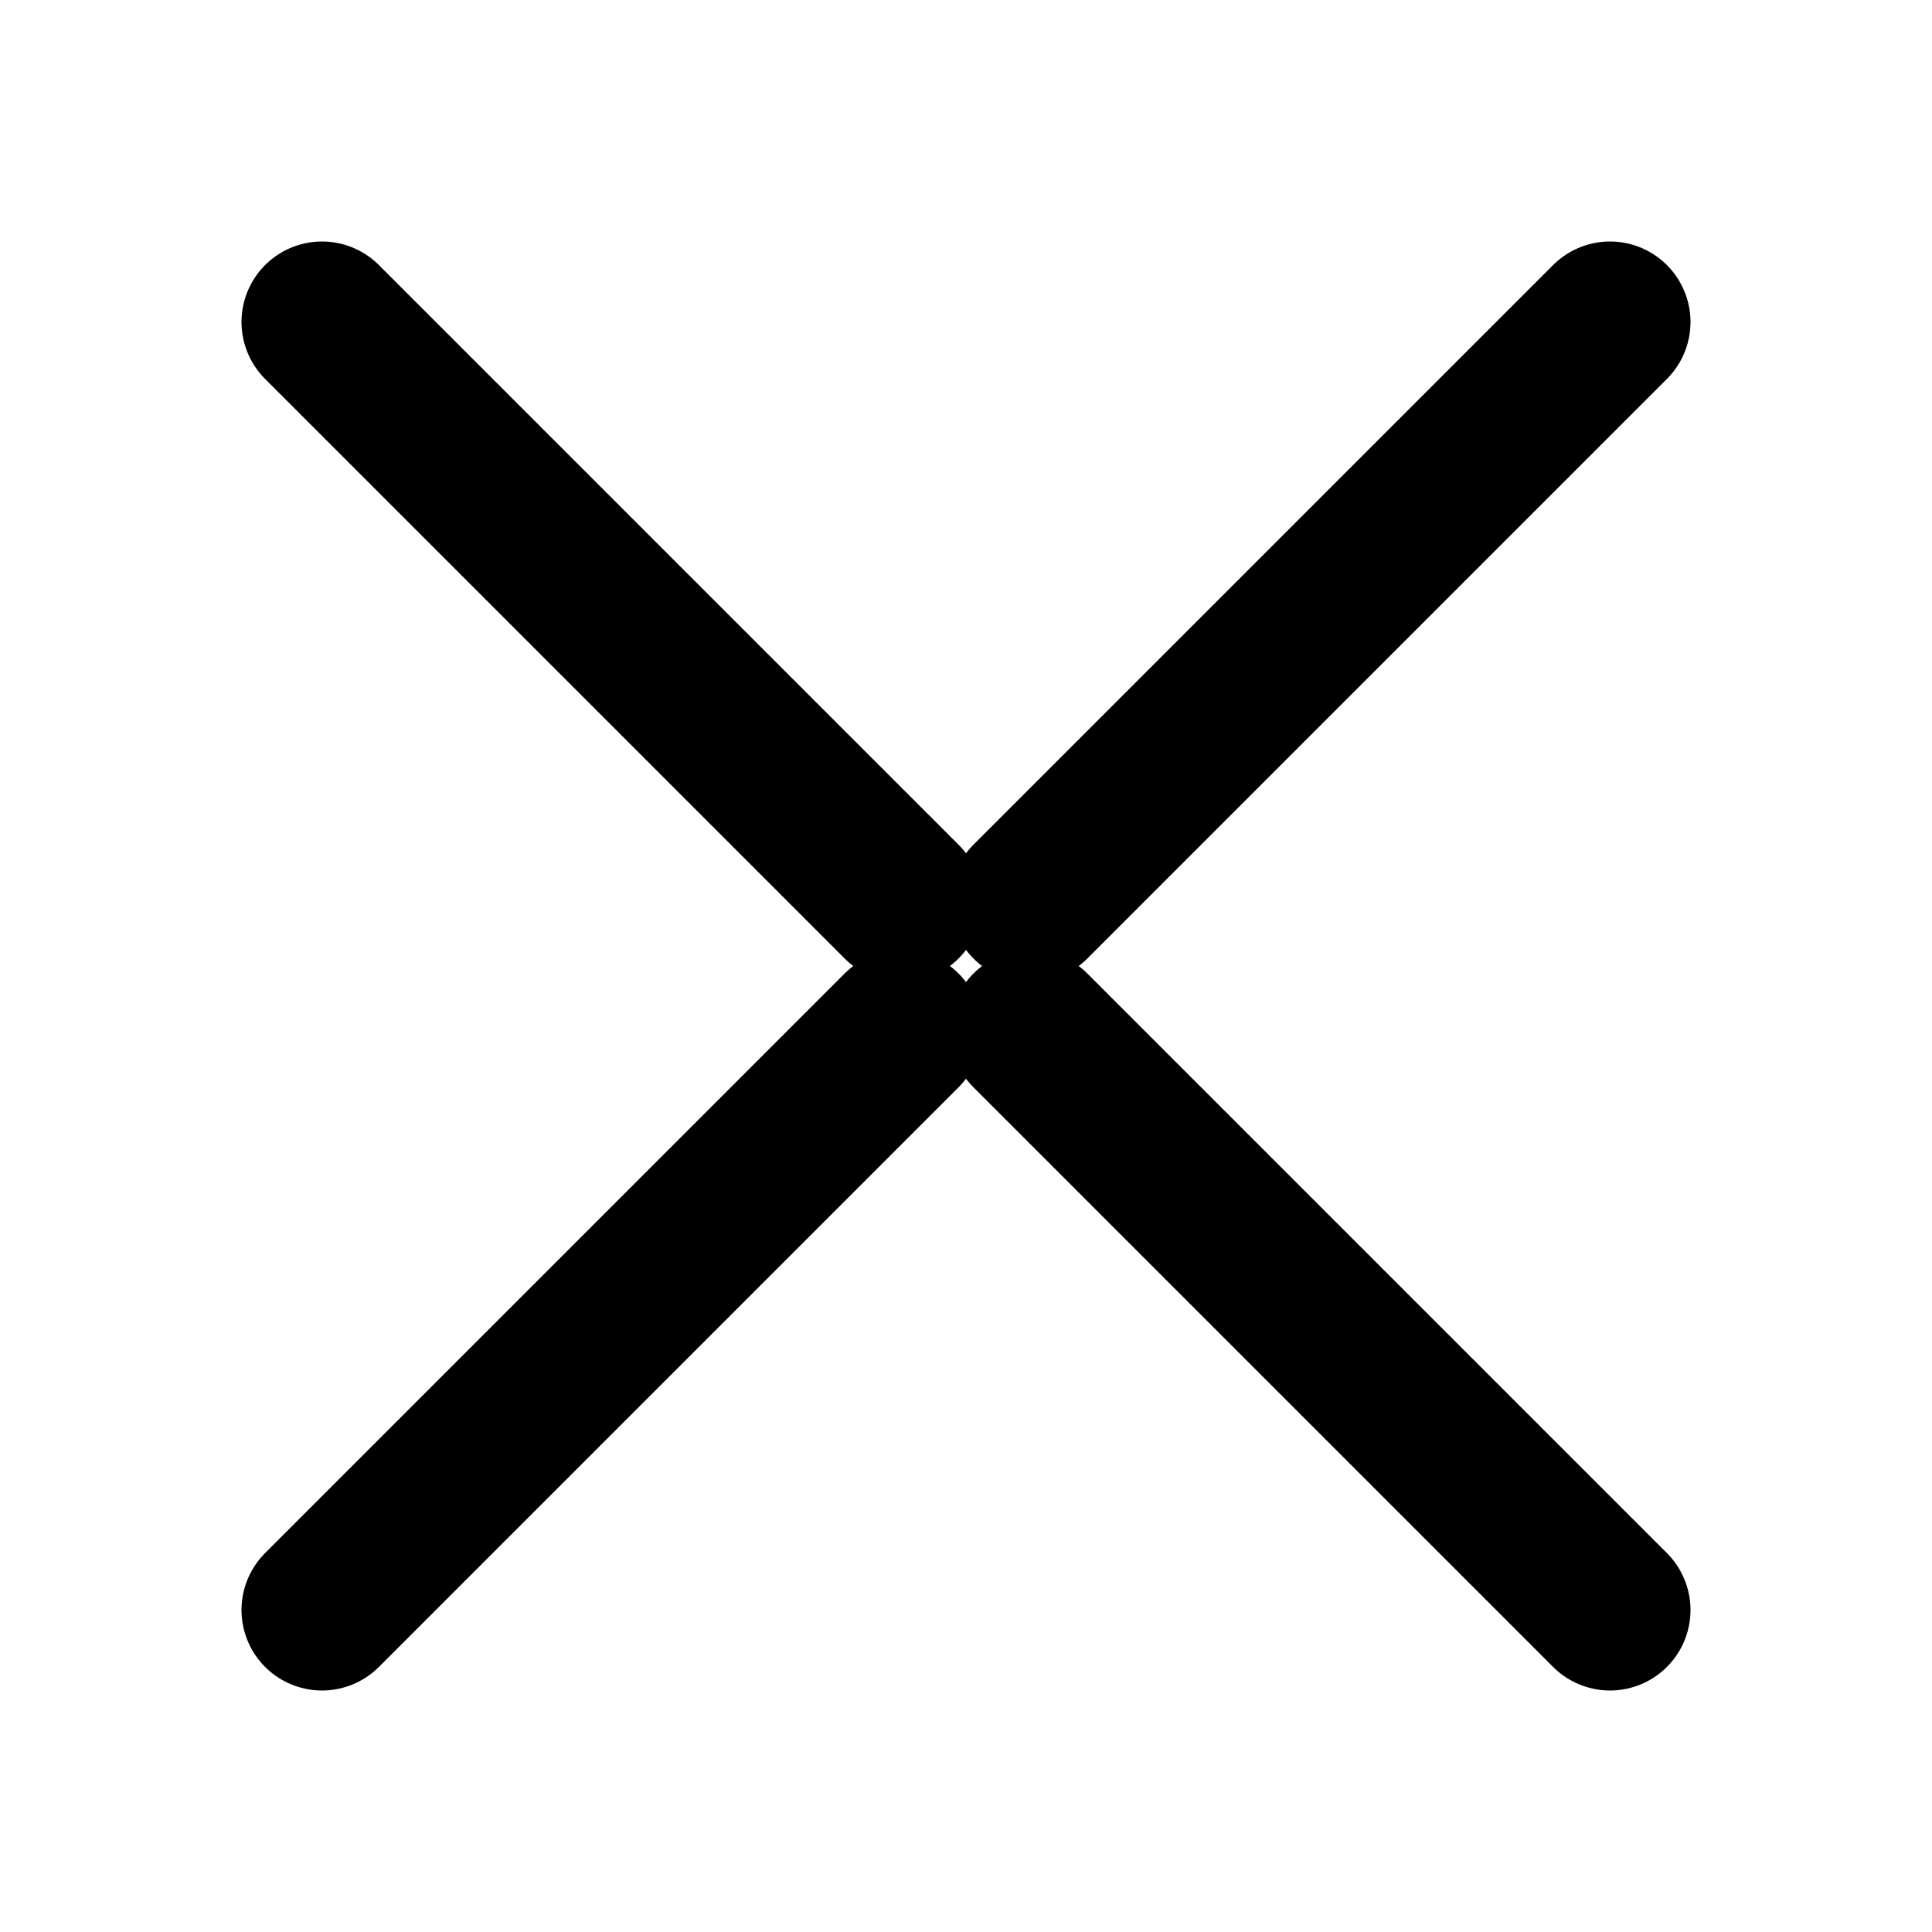
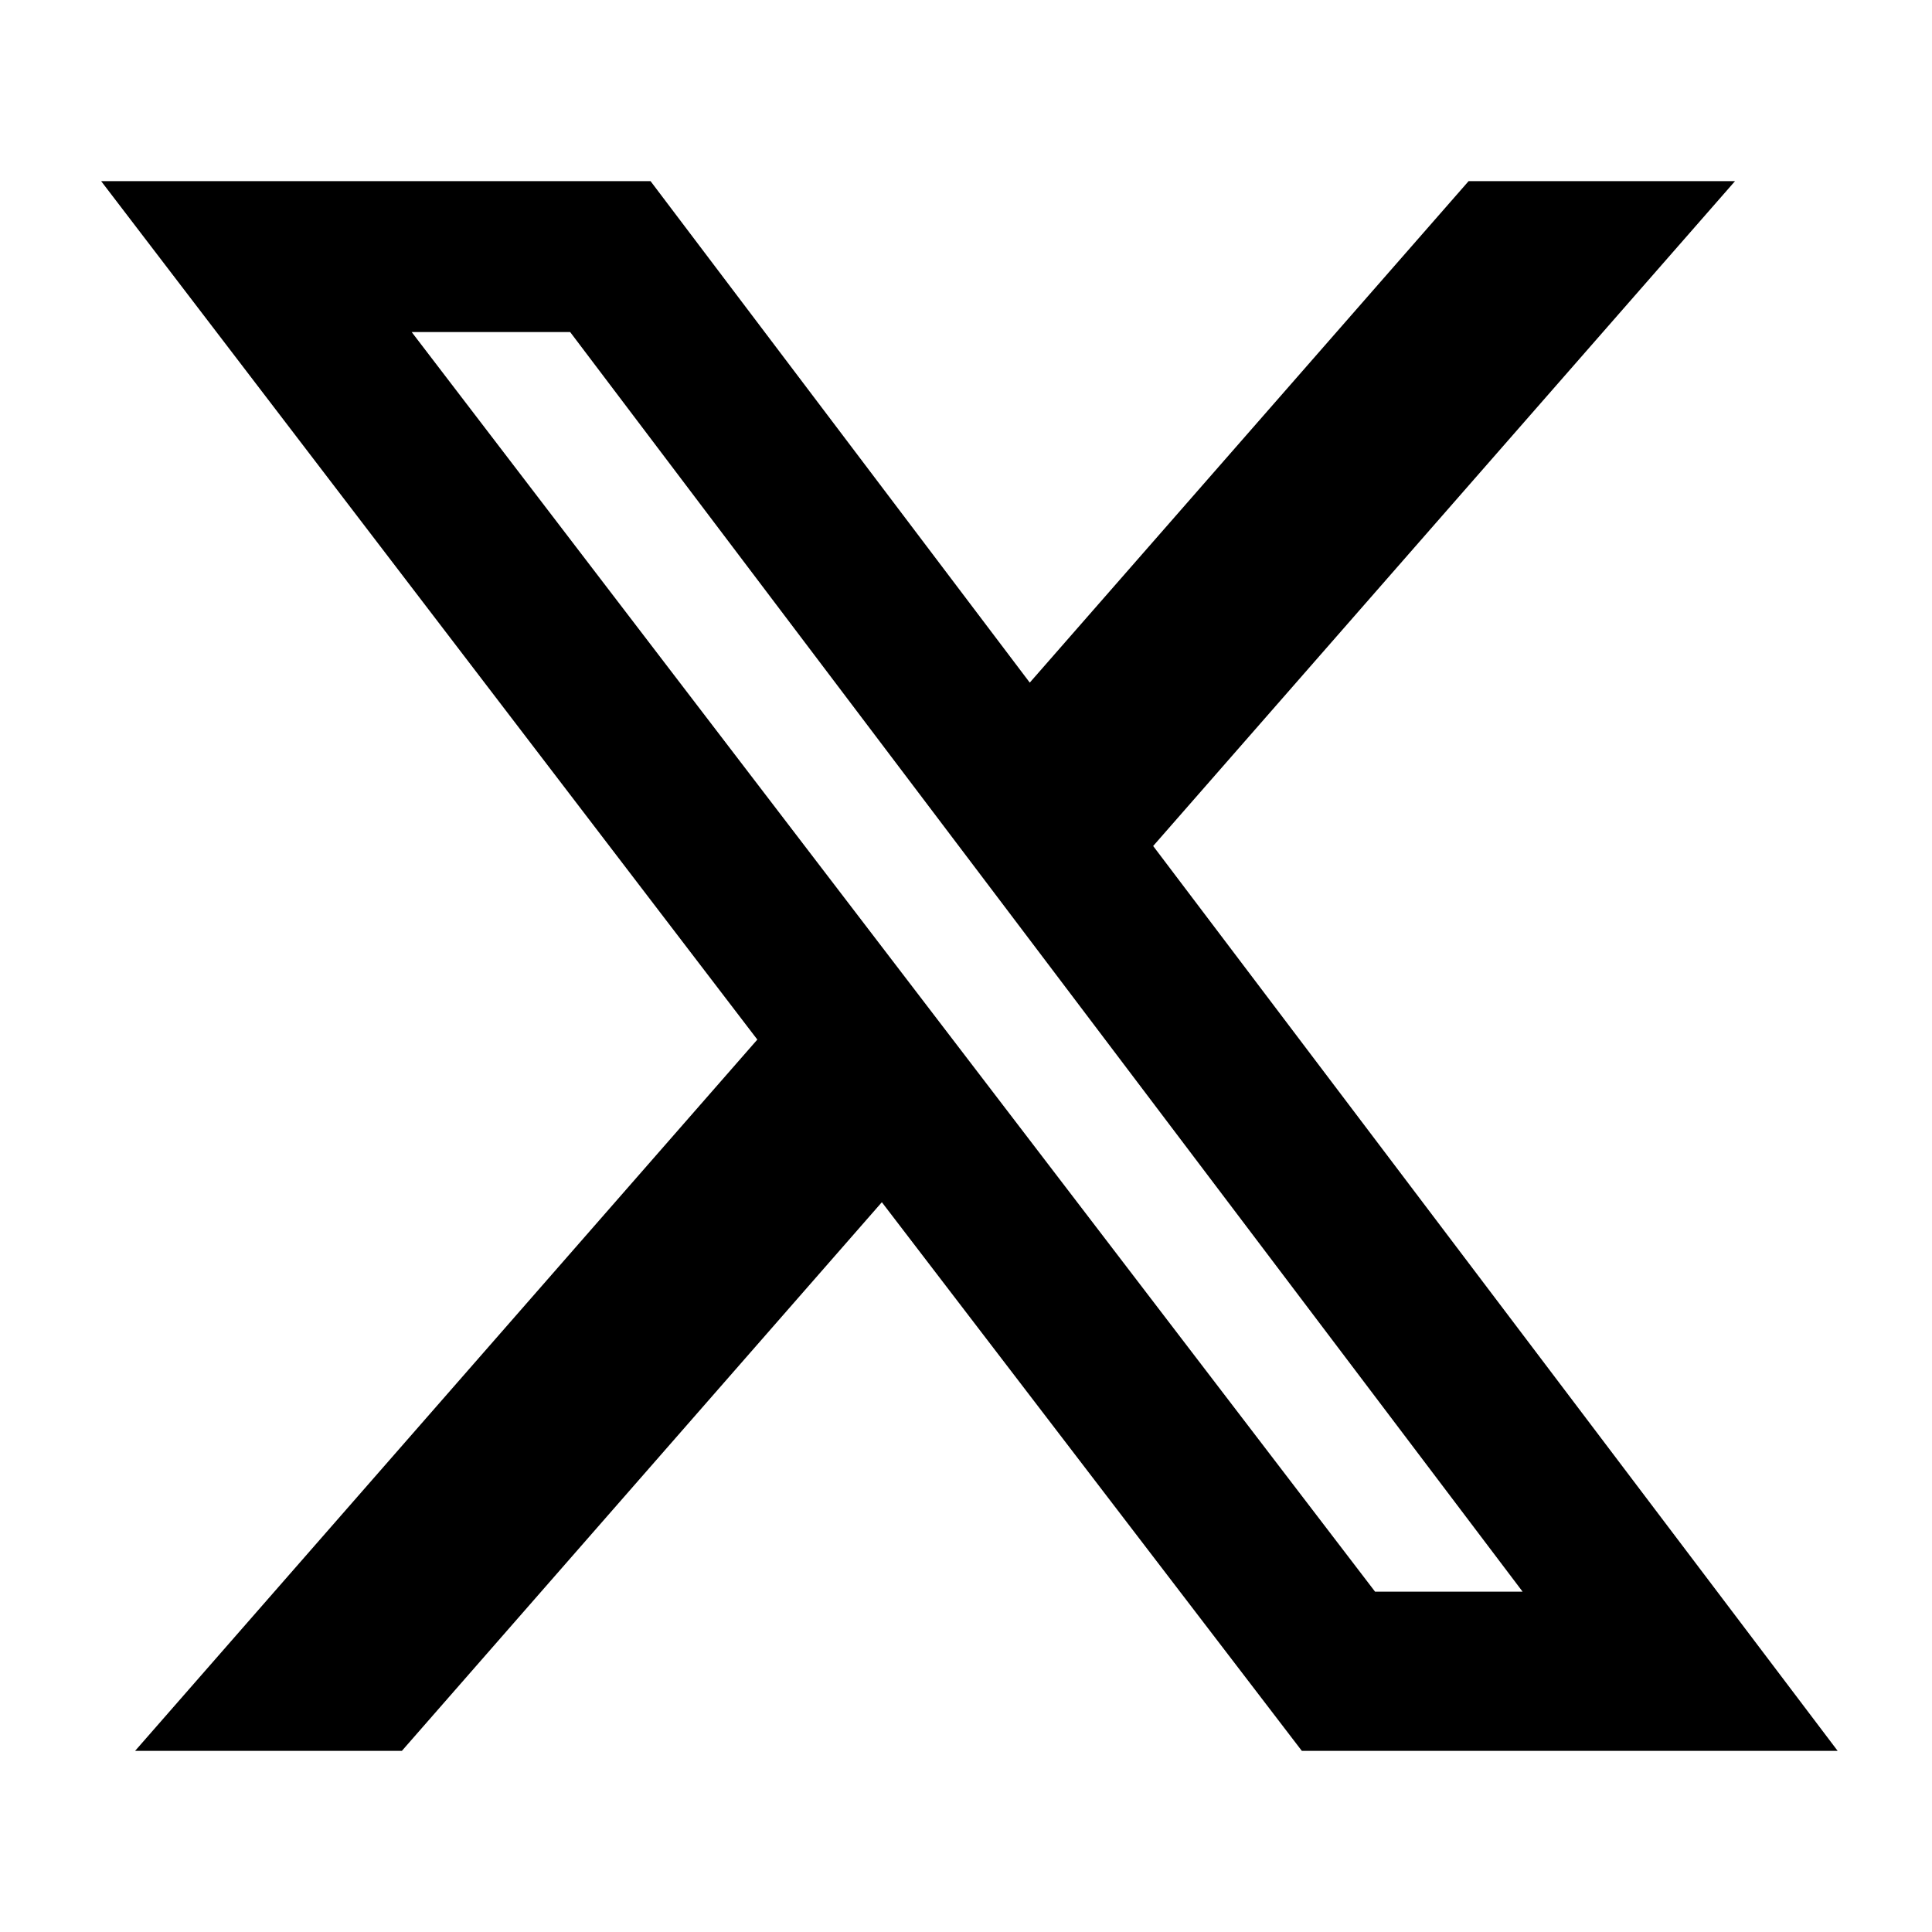
- <svg xmlns="http://www.w3.org/2000/svg" viewBox="0 0 24 24" fill="none" stroke="currentColor" stroke-width="2" stroke-linecap="round" stroke-linejoin="round">
-   <path d="M4 4l7.2 7.2M20 4l-7.2 7.2M4 20l7.2-7.2M20 20l-7.2-7.2" />
+ <svg xmlns="http://www.w3.org/2000/svg" viewBox="0 0 512 512">
+   <path fill="currentColor" d="M389.2 48h70.6L305.6 224.2 487 464H345L233.7 318.6 106.5 464H35.8L200.7 275.5 26.8 48H172.4L272.9 180.9 389.2 48zM364.4 421.8h39.1L151.1 88h-42L364.4 421.8z" />
</svg>
